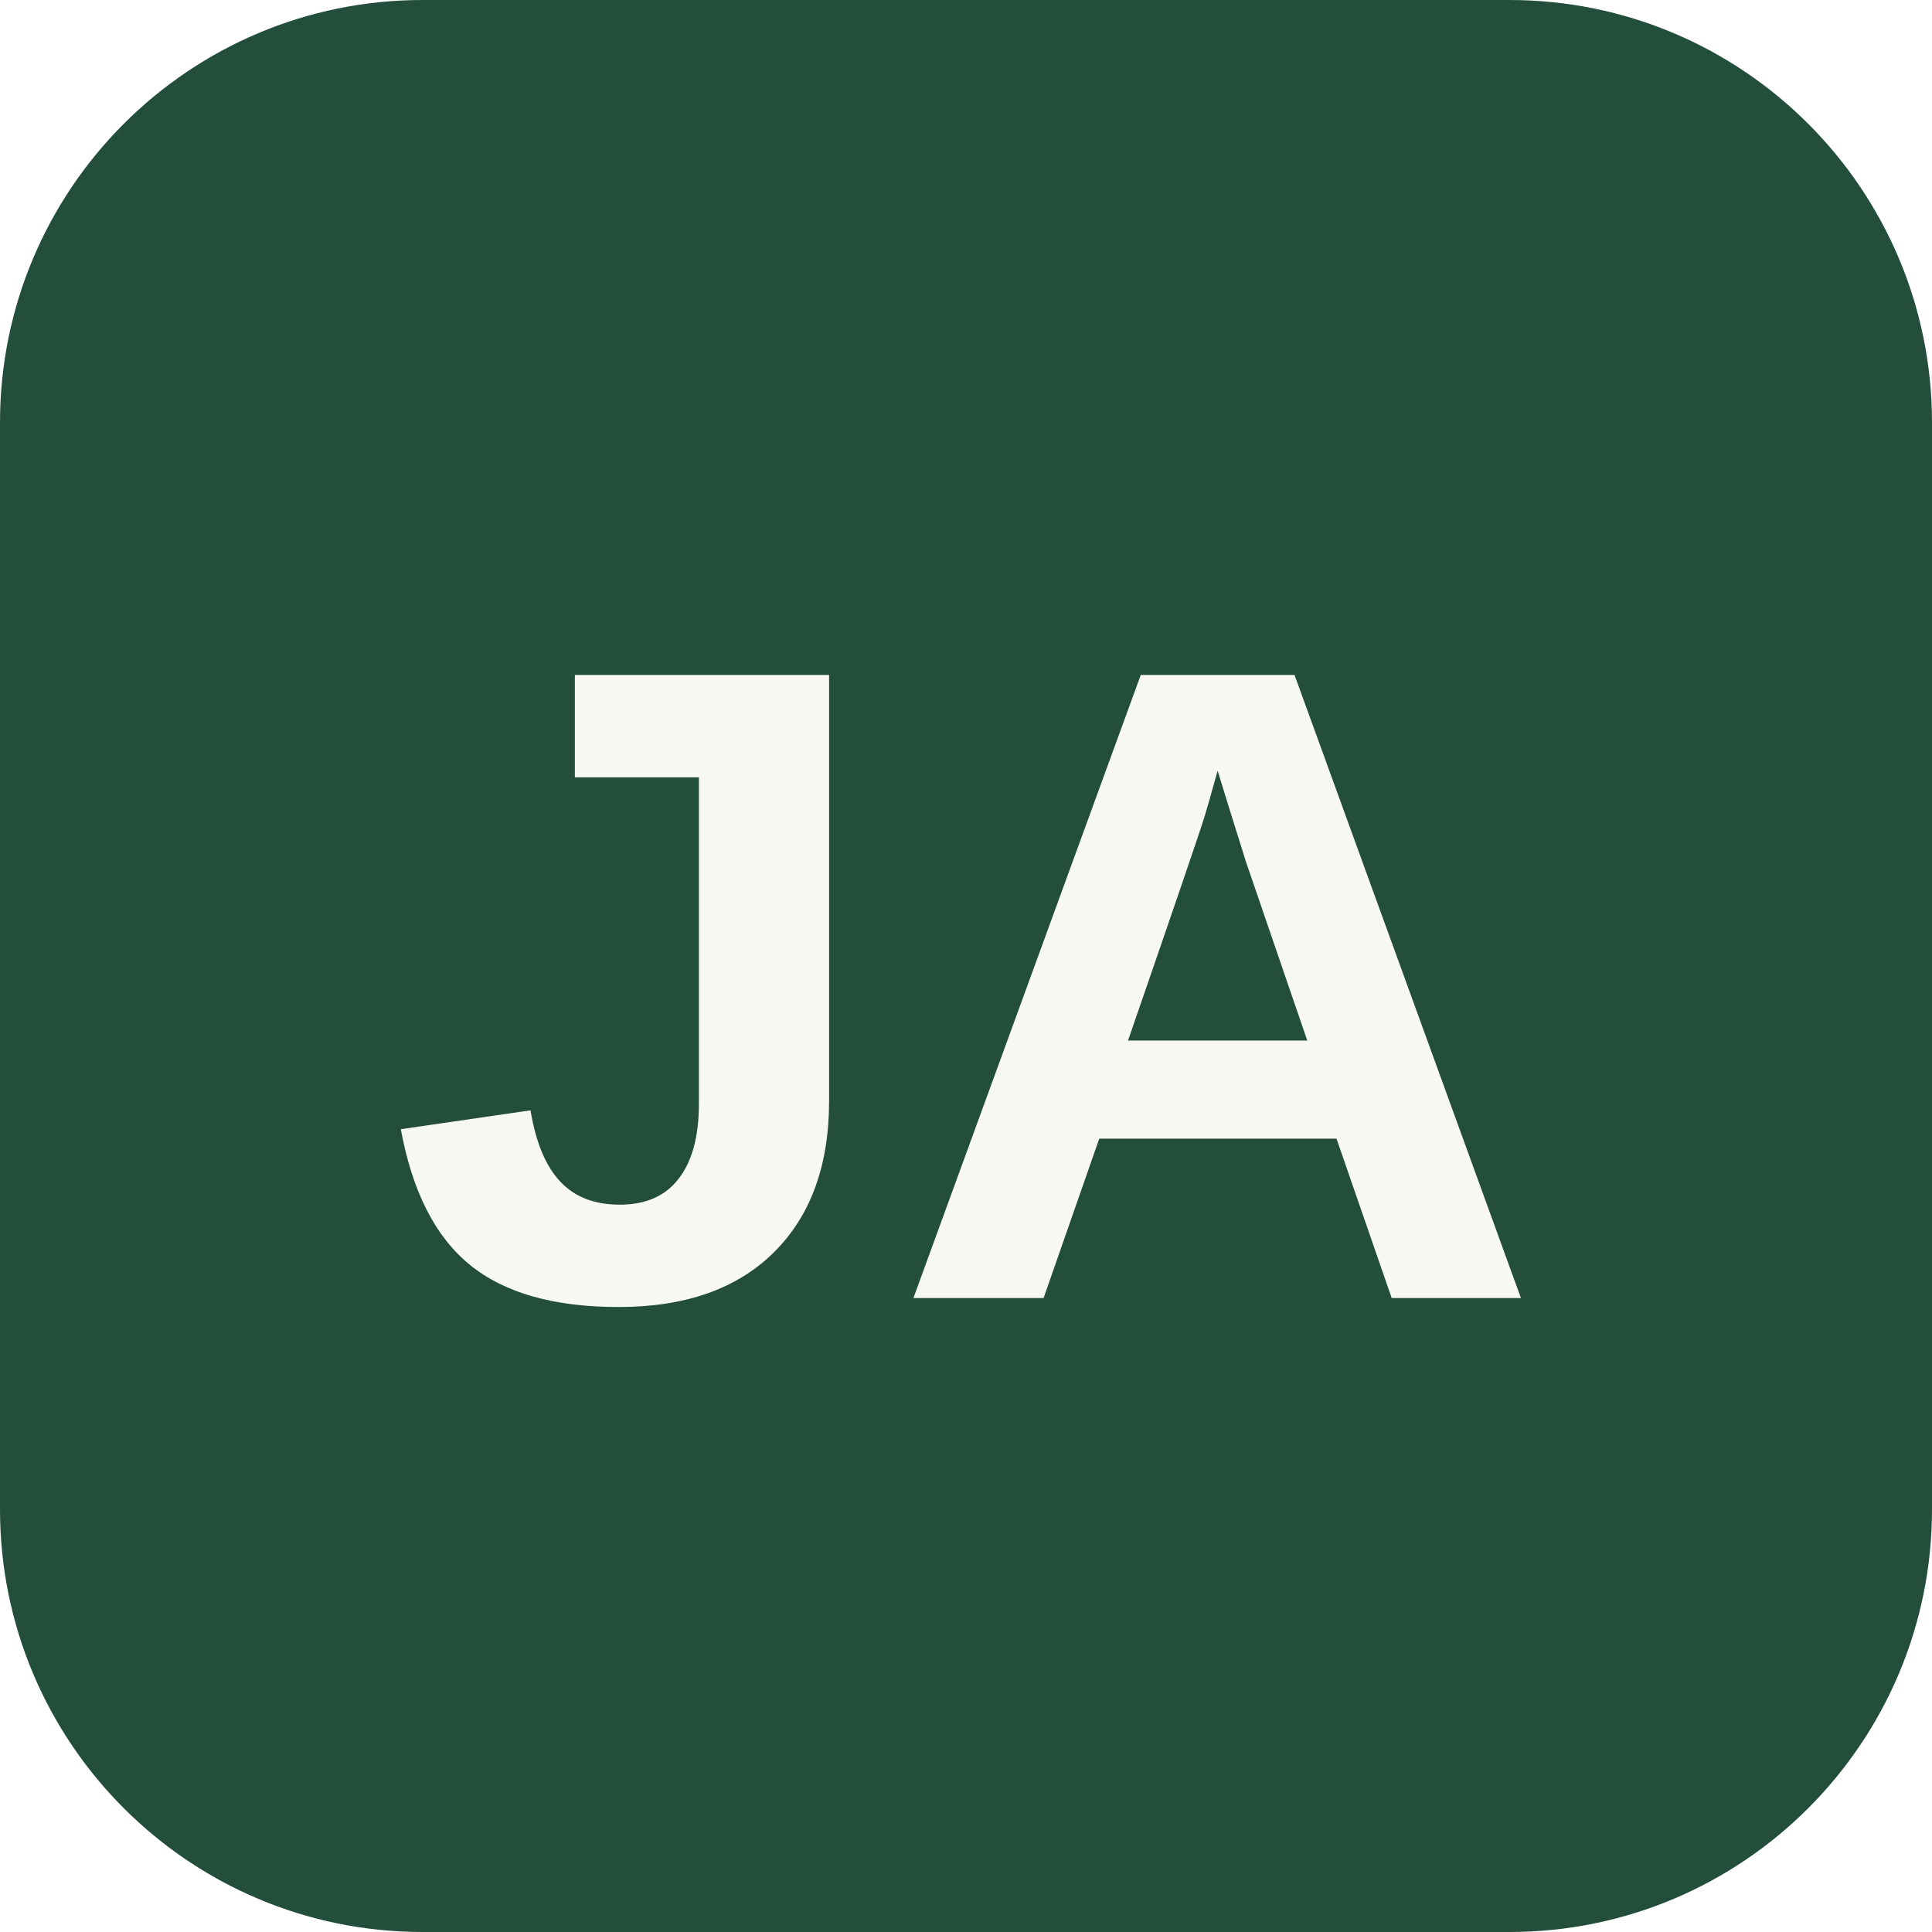
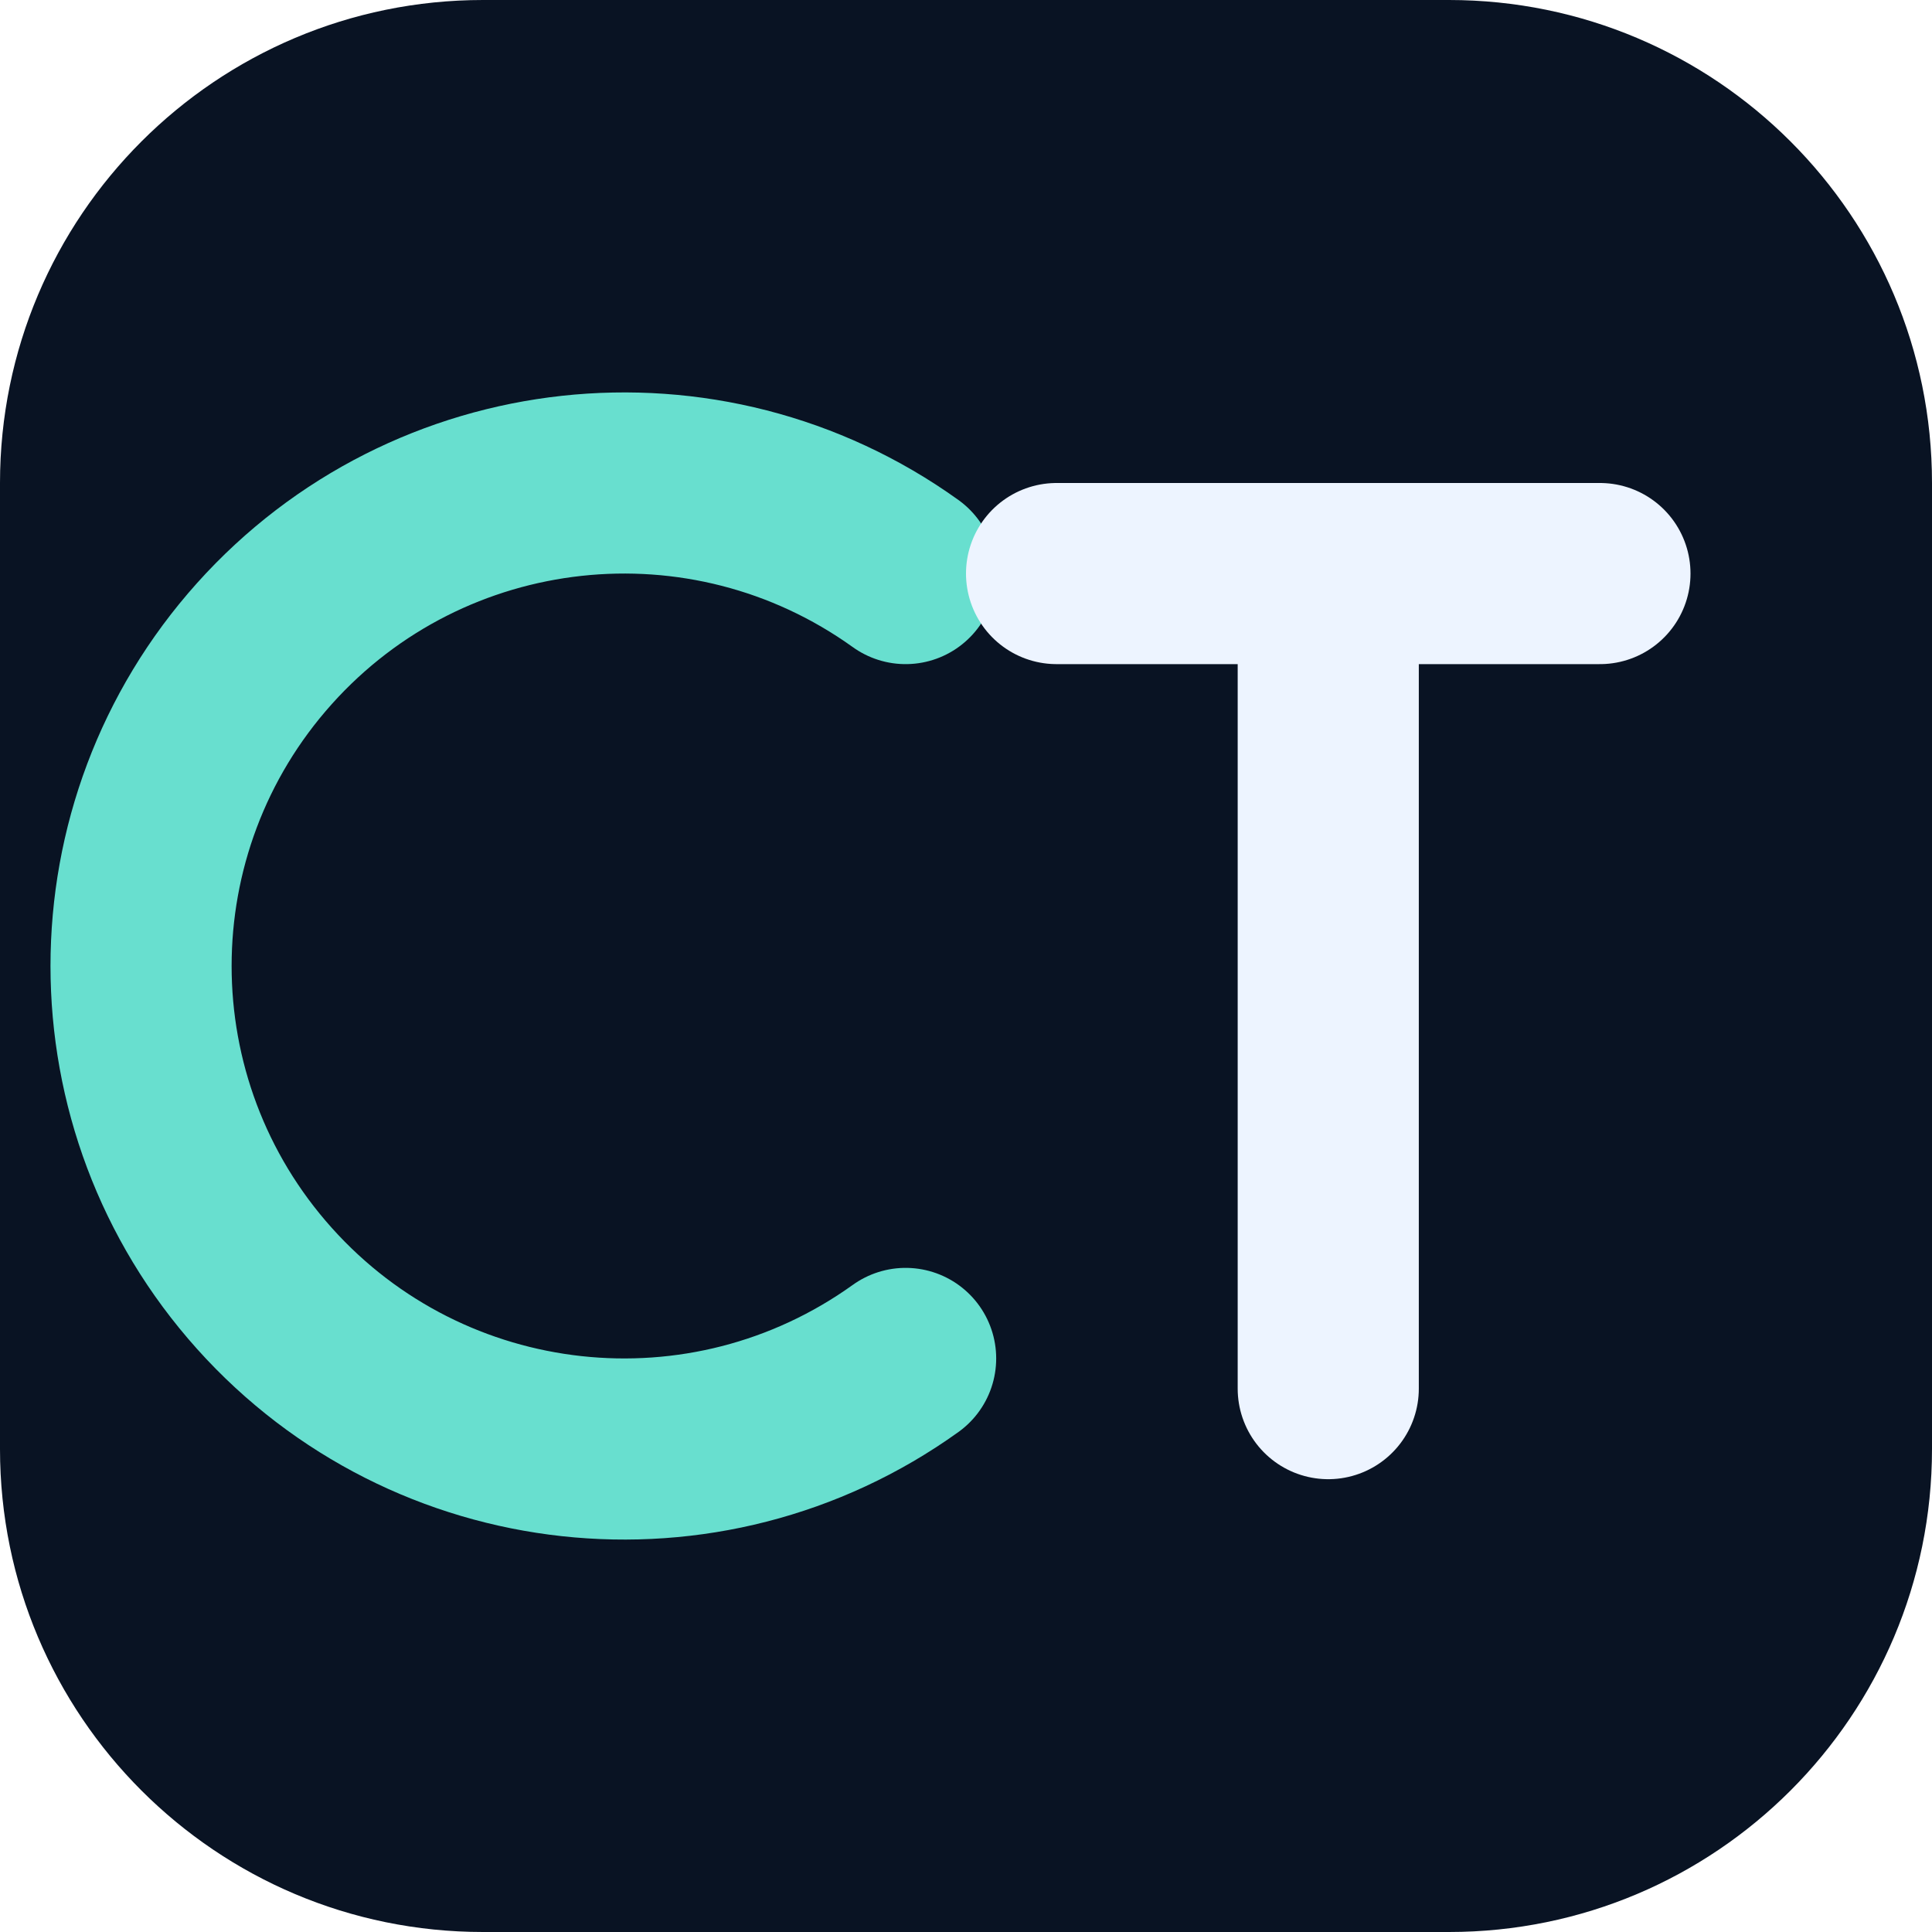
<svg xmlns="http://www.w3.org/2000/svg" viewBox="0 0 64 64">
-   <rect width="64" height="64" rx="14" fill="#234e3b" />
-   <text x="32" y="43" font-family="Arial,sans-serif" font-size="30" font-weight="700" text-anchor="middle" fill="#f7f8f4">JA</text>
+   <rect width="64" height="64" rx="16" fill="#091323" />
+   <path d="M30 19a16 16 0 1 0 0 26" fill="none" stroke="#68dfcf" stroke-width="6" stroke-linecap="round" />
+   <path d="M35 19h18m-9 0v27" stroke="#edf4ff" stroke-width="6" stroke-linecap="round" />
</svg>
